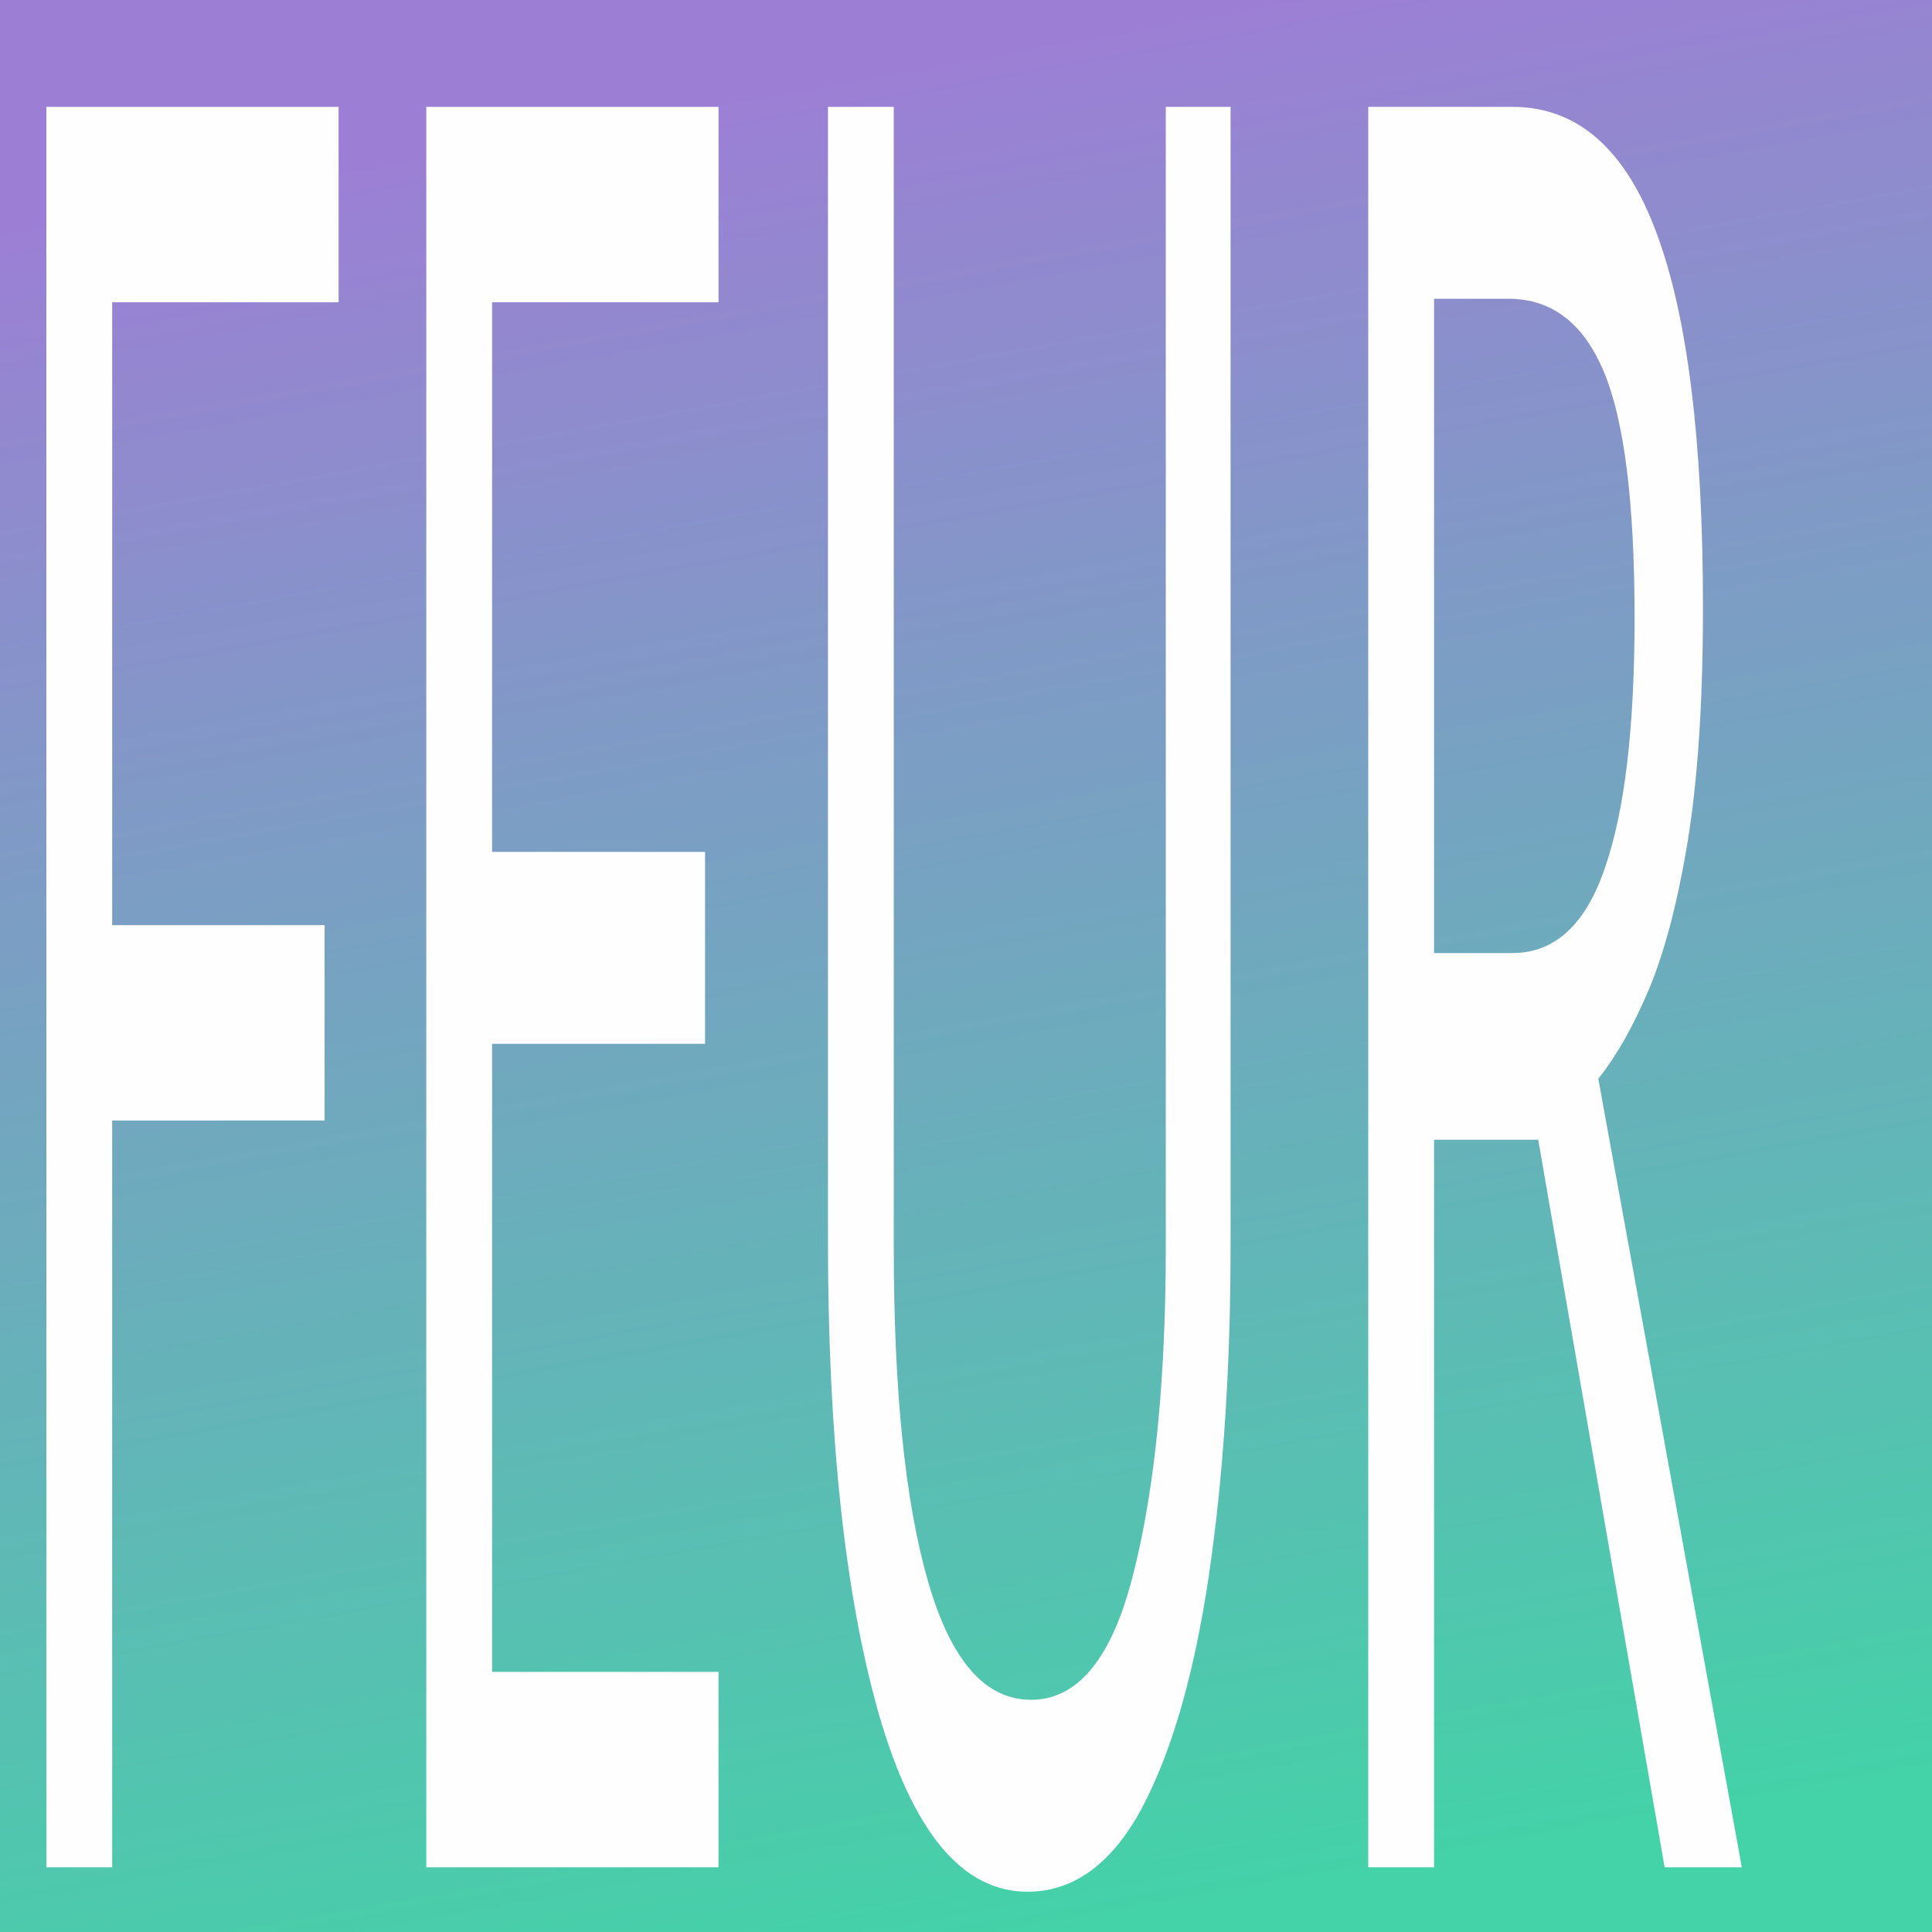
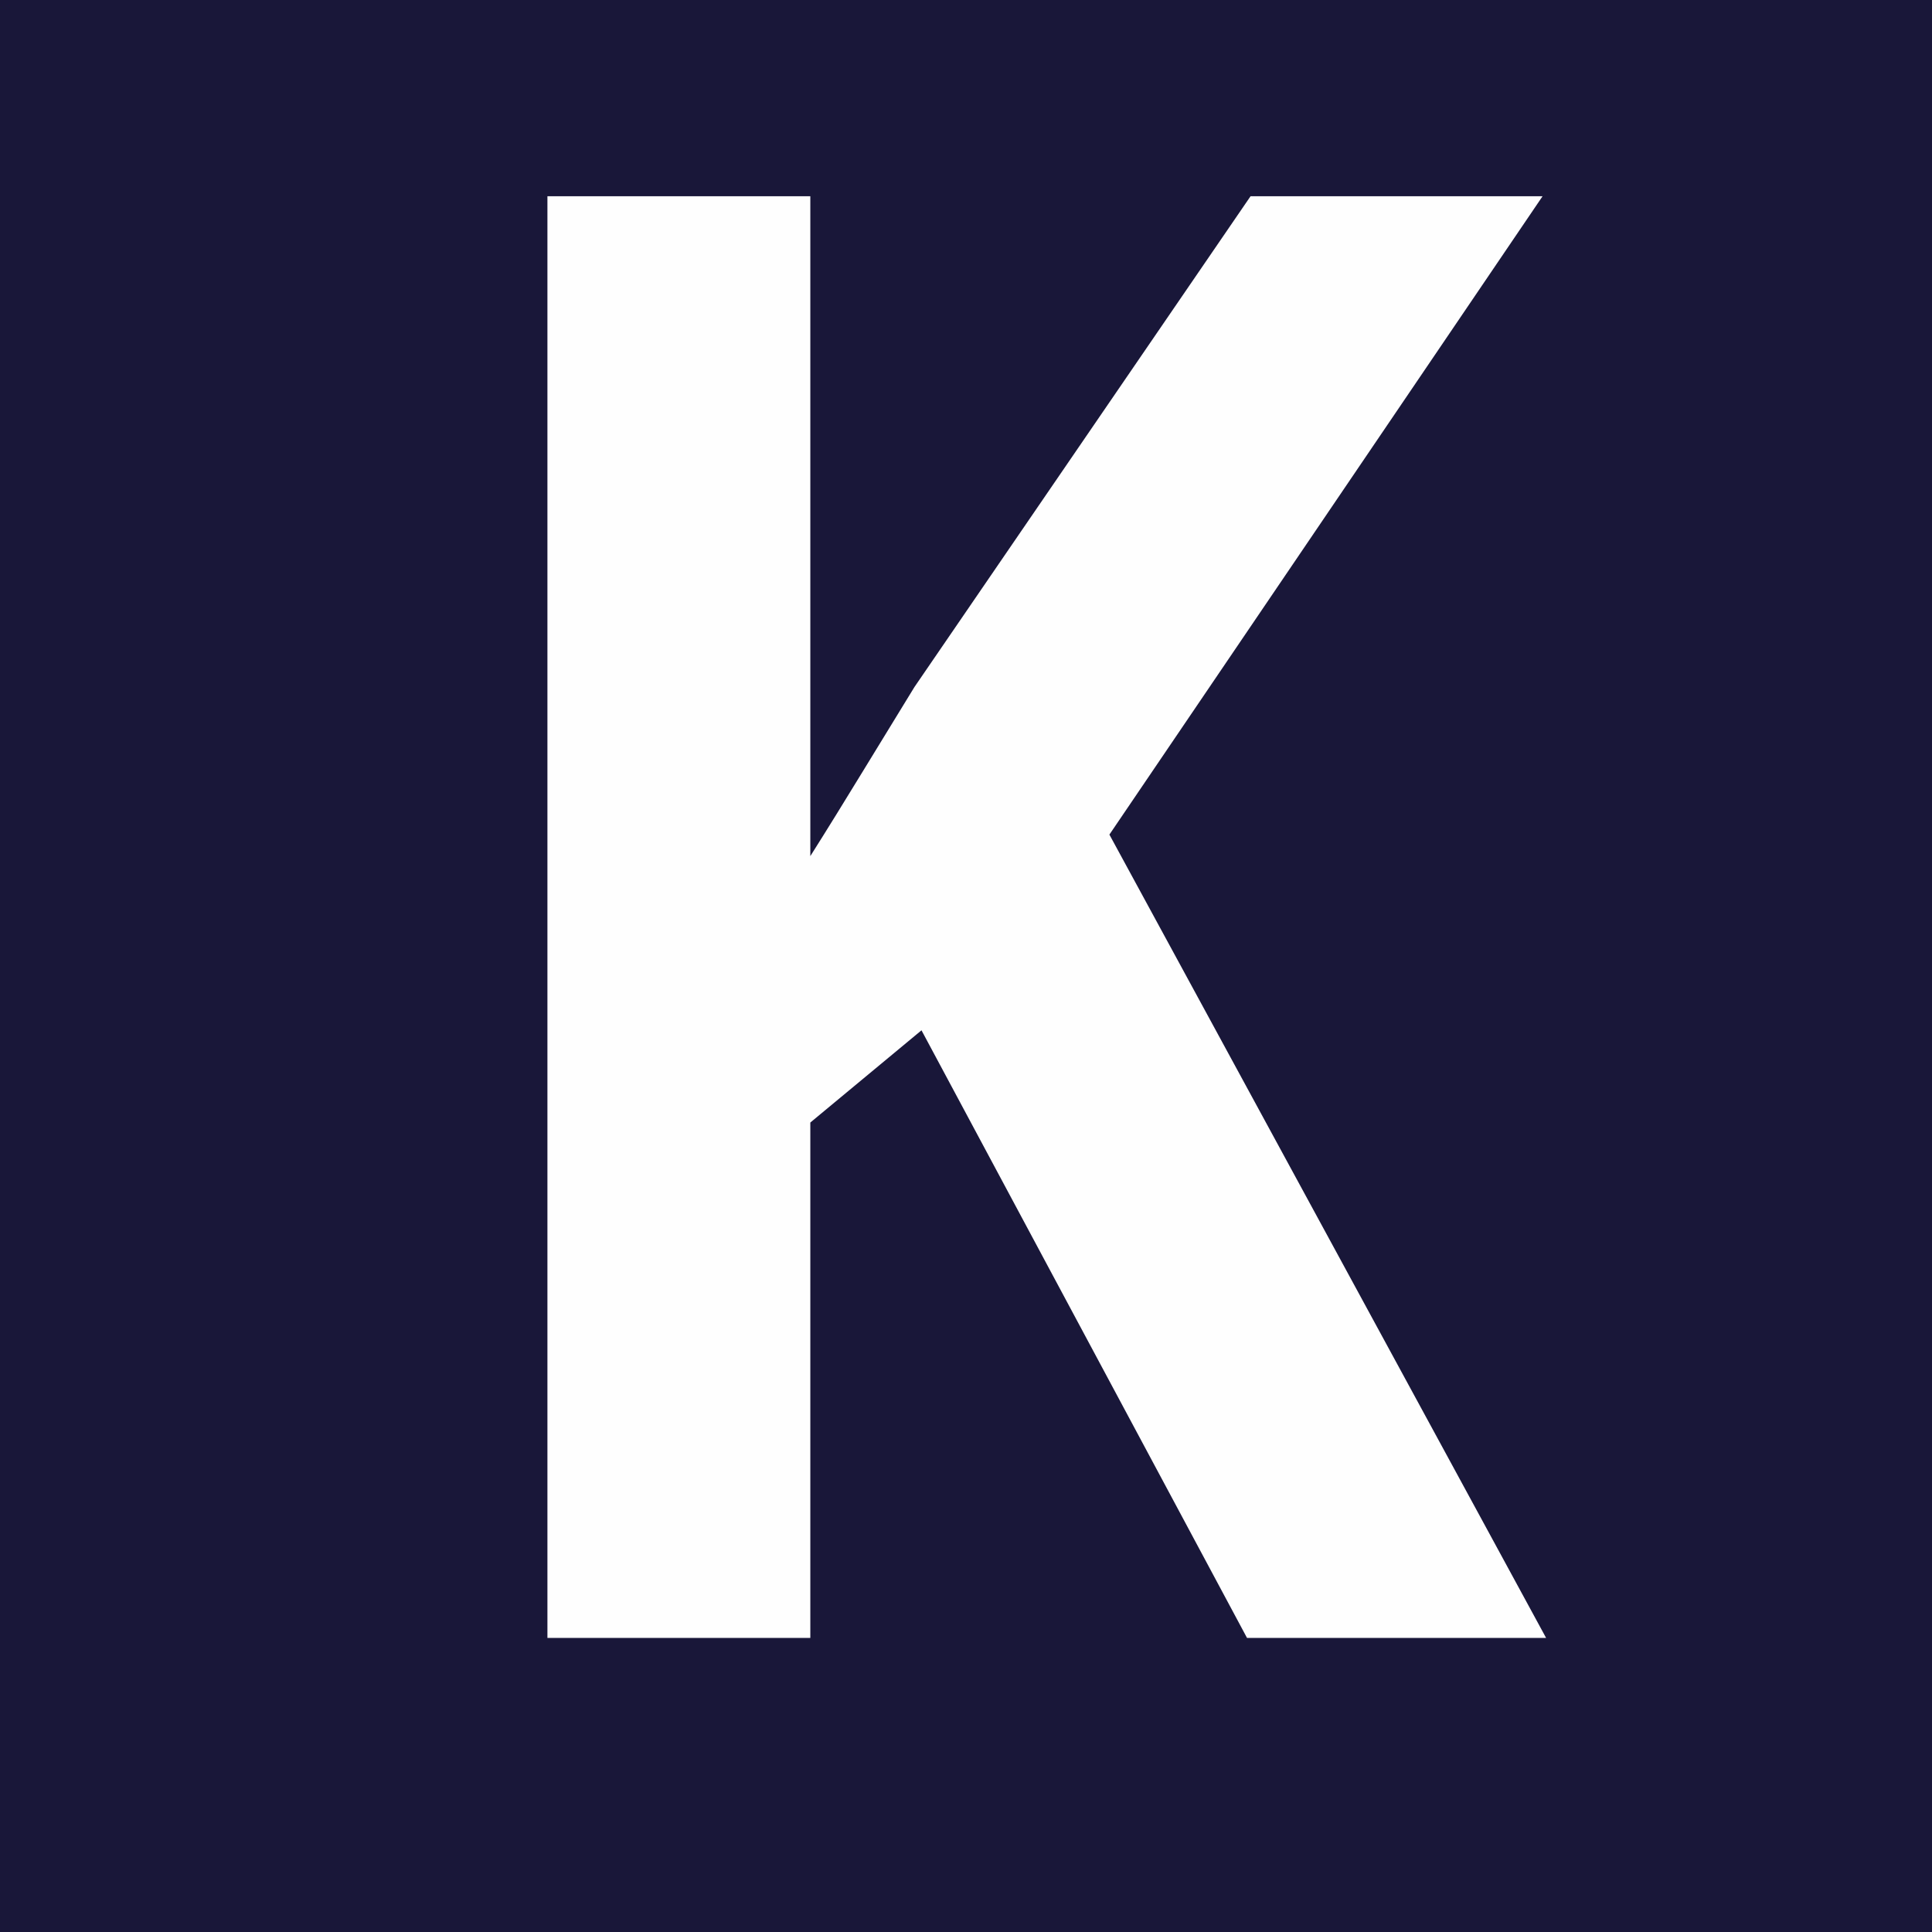
- <svg xmlns="http://www.w3.org/2000/svg" xmlns:xlink="http://www.w3.org/1999/xlink" width="120" height="120" viewBox="0 0 31.75 31.75" version="1.1" id="svg5">
-   <defs id="defs2">
-     <linearGradient id="linearGradient26778">
-       <stop style="stop-color:#9d7ed5;stop-opacity:1" offset="0" id="stop26774" />
-       <stop style="stop-color:#44d2a8;stop-opacity:1" offset="1" id="stop26776" />
-     </linearGradient>
-     <linearGradient xlink:href="#linearGradient26778" id="linearGradient26772" x1="12.565" y1="1.054" x2="18.059" y2="31.604" gradientUnits="userSpaceOnUse" />
-   </defs>
+ <svg xmlns="http://www.w3.org/2000/svg" width="120" height="120" viewBox="0 0 31.75 31.75" version="1.1" id="svg5">
+   <defs id="defs2" />
  <g id="layer1">
-     <rect style="fill:url(#linearGradient26772);stroke-width:0.529;stroke-linecap:round;stroke-linejoin:round;paint-order:stroke fill markers;fill-opacity:1" id="rect26654" width="31.75" height="31.75" x="0" y="0" />
-     <text xml:space="preserve" style="font-style:normal;font-variant:normal;font-weight:normal;font-stretch:normal;font-size:22.073px;line-height:1.25;font-family:Saab;-inkscape-font-specification:Saab;letter-spacing:0px;word-spacing:0px;fill:#fefefe;fill-opacity:1;stroke:none;stroke-width:0.259" x="-0.741" y="16.723" id="text3224" transform="scale(0.5449487,1.835035)">
-       <tspan id="tspan3222" style="font-style:normal;font-variant:normal;font-weight:normal;font-stretch:normal;font-size:22.073px;font-family:Saab;-inkscape-font-specification:Saab;stroke-width:0.259;fill:#fefefe;fill-opacity:1" x="-0.741" y="16.723">FEUR</tspan>
+     <rect style="fill:#191739;fill-opacity:1;stroke:none;stroke-width:0.529;stroke-linecap:round;stroke-linejoin:round;stroke-opacity:1;paint-order:stroke fill markers" id="rect8484" width="31.75" height="31.75" x="0" y="0" />
+     <text xml:space="preserve" style="font-style:normal;font-variant:normal;font-weight:normal;font-stretch:normal;font-size:30.803px;line-height:1.25;font-family:Saab;-inkscape-font-specification:Saab;letter-spacing:0px;word-spacing:0px;fill:#fefefe;fill-opacity:1;stroke:none;stroke-width:0.361;stroke-opacity:1" x="6.928" y="24.974" id="text3224" transform="scale(0.927893,1.077711)">
+       <tspan id="tspan3222" style="font-style:normal;font-variant:normal;font-weight:bold;font-stretch:normal;font-size:30.803px;font-family:Poppins;-inkscape-font-specification:Poppins;fill:#fefefe;fill-opacity:1;stroke:none;stroke-width:0.361;stroke-opacity:1" x="6.928" y="24.974">K</tspan>
    </text>
  </g>
</svg>
